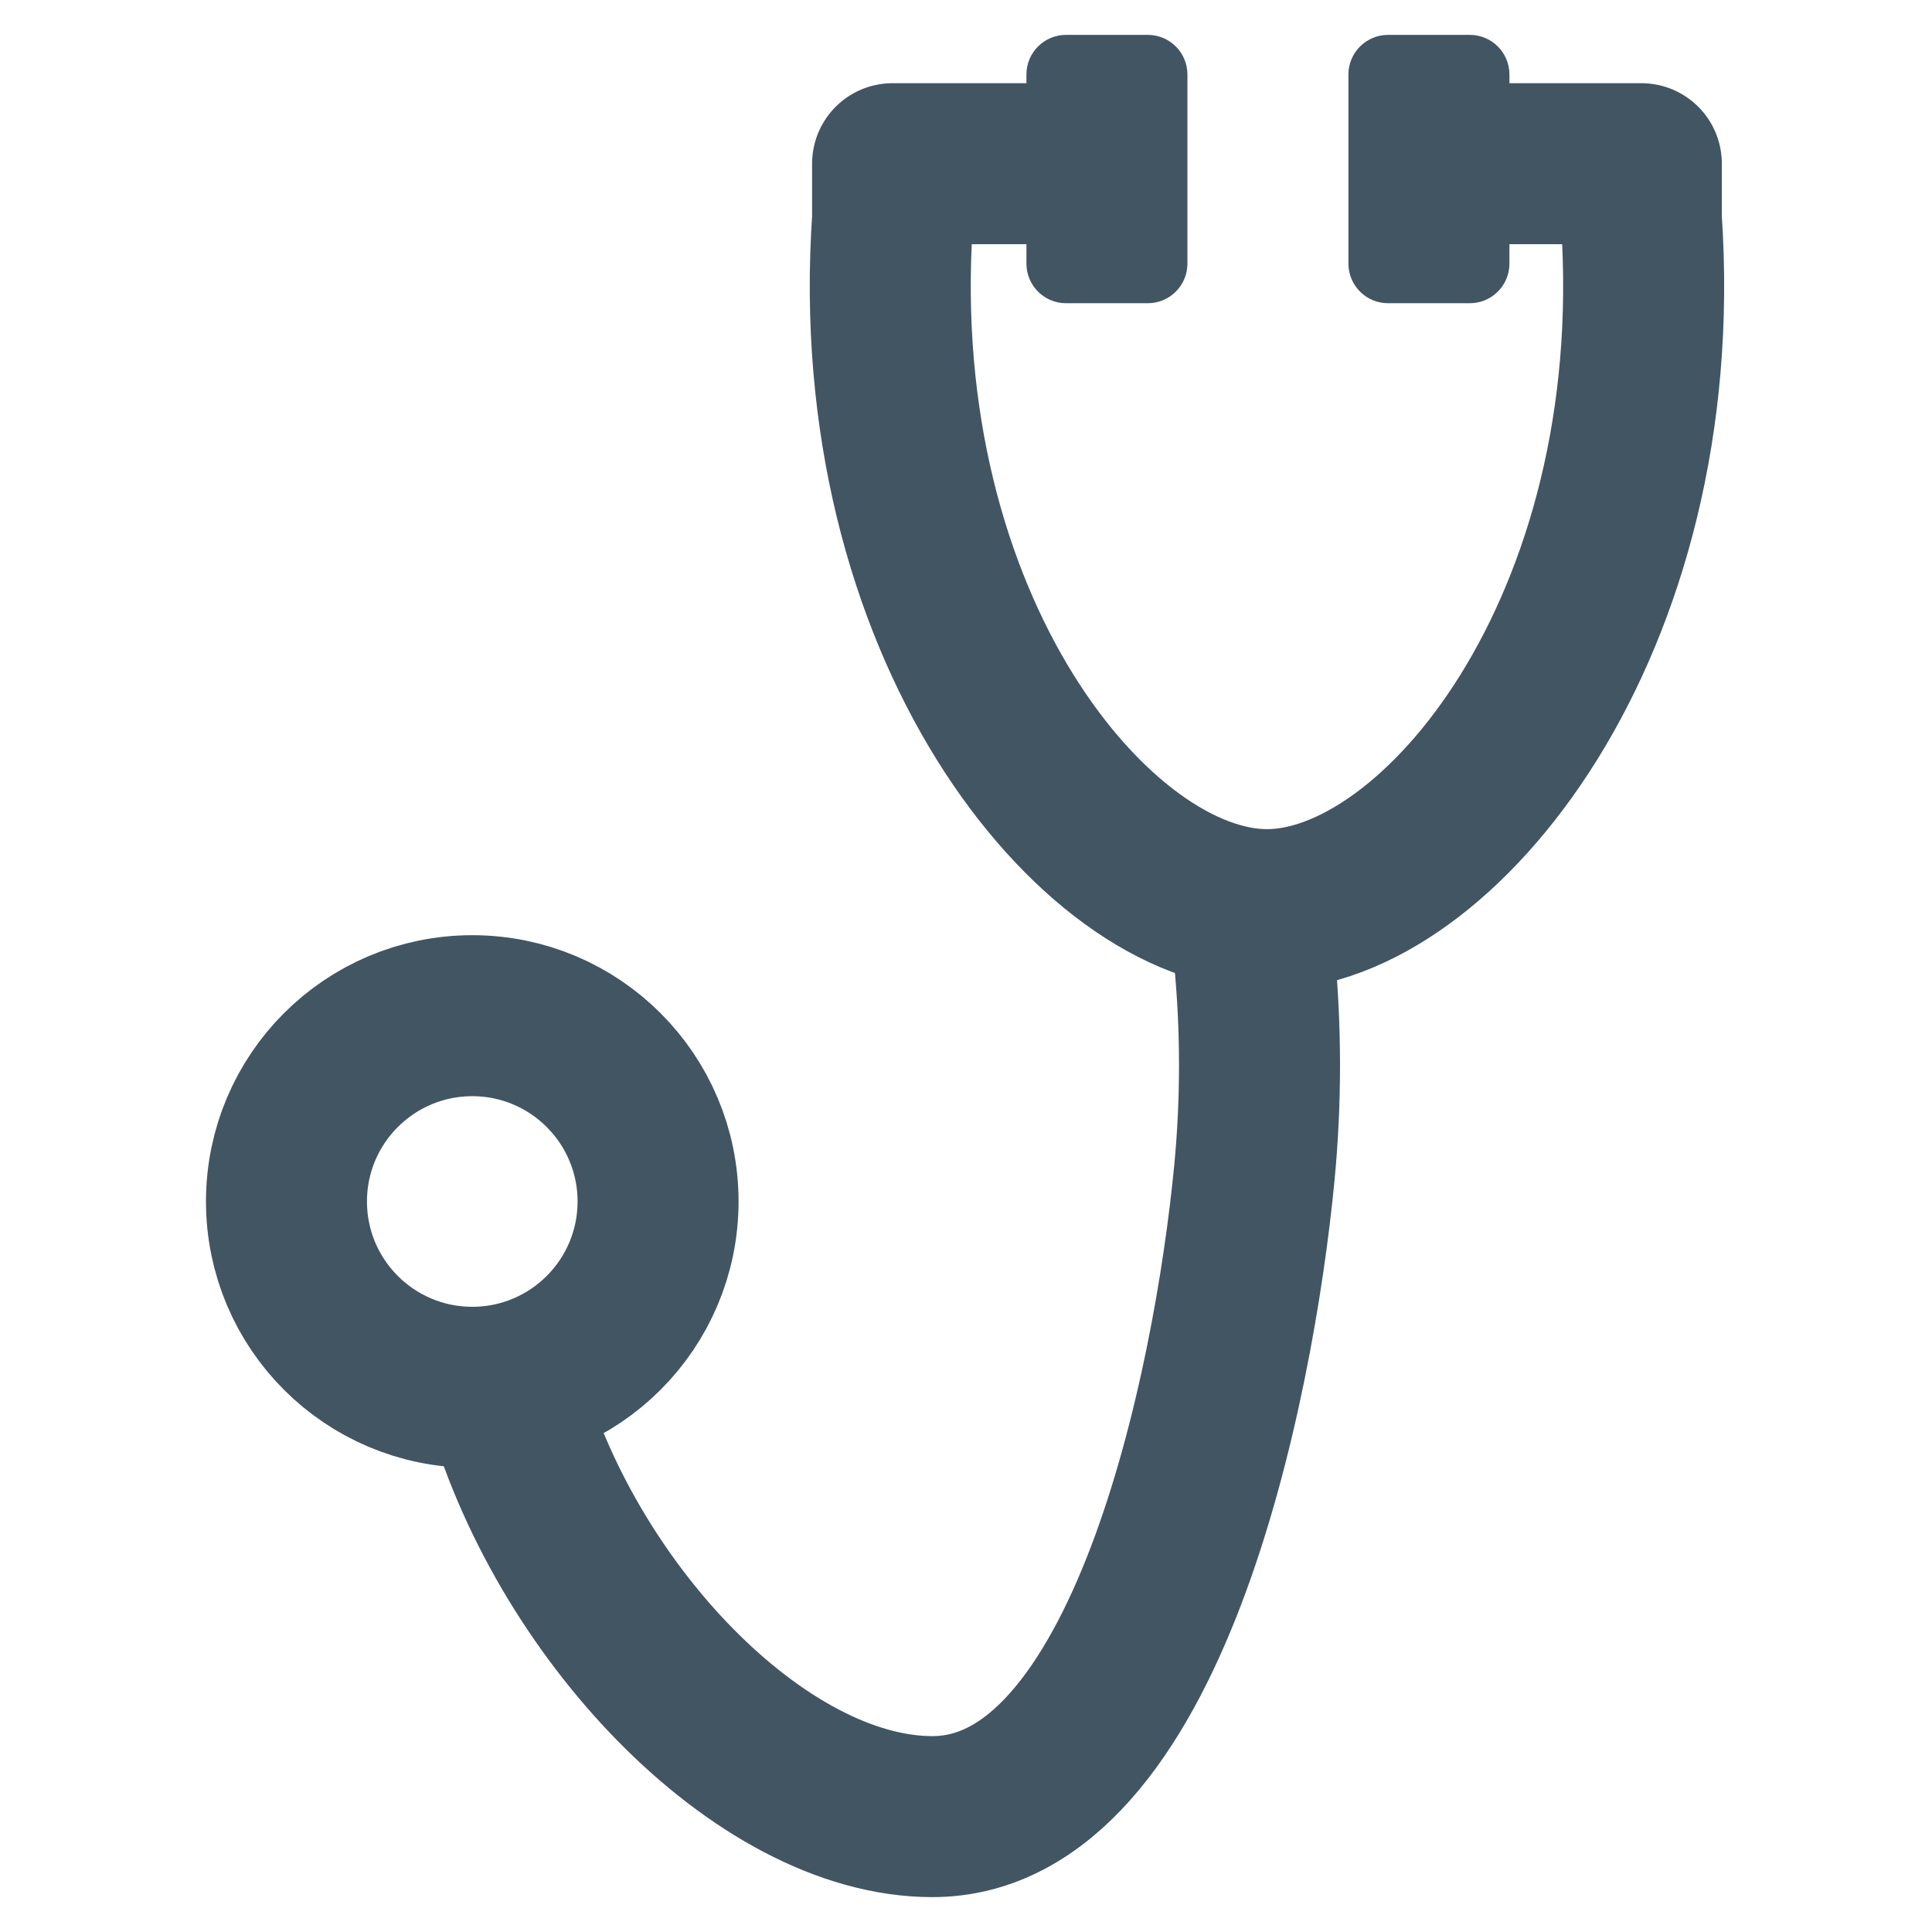
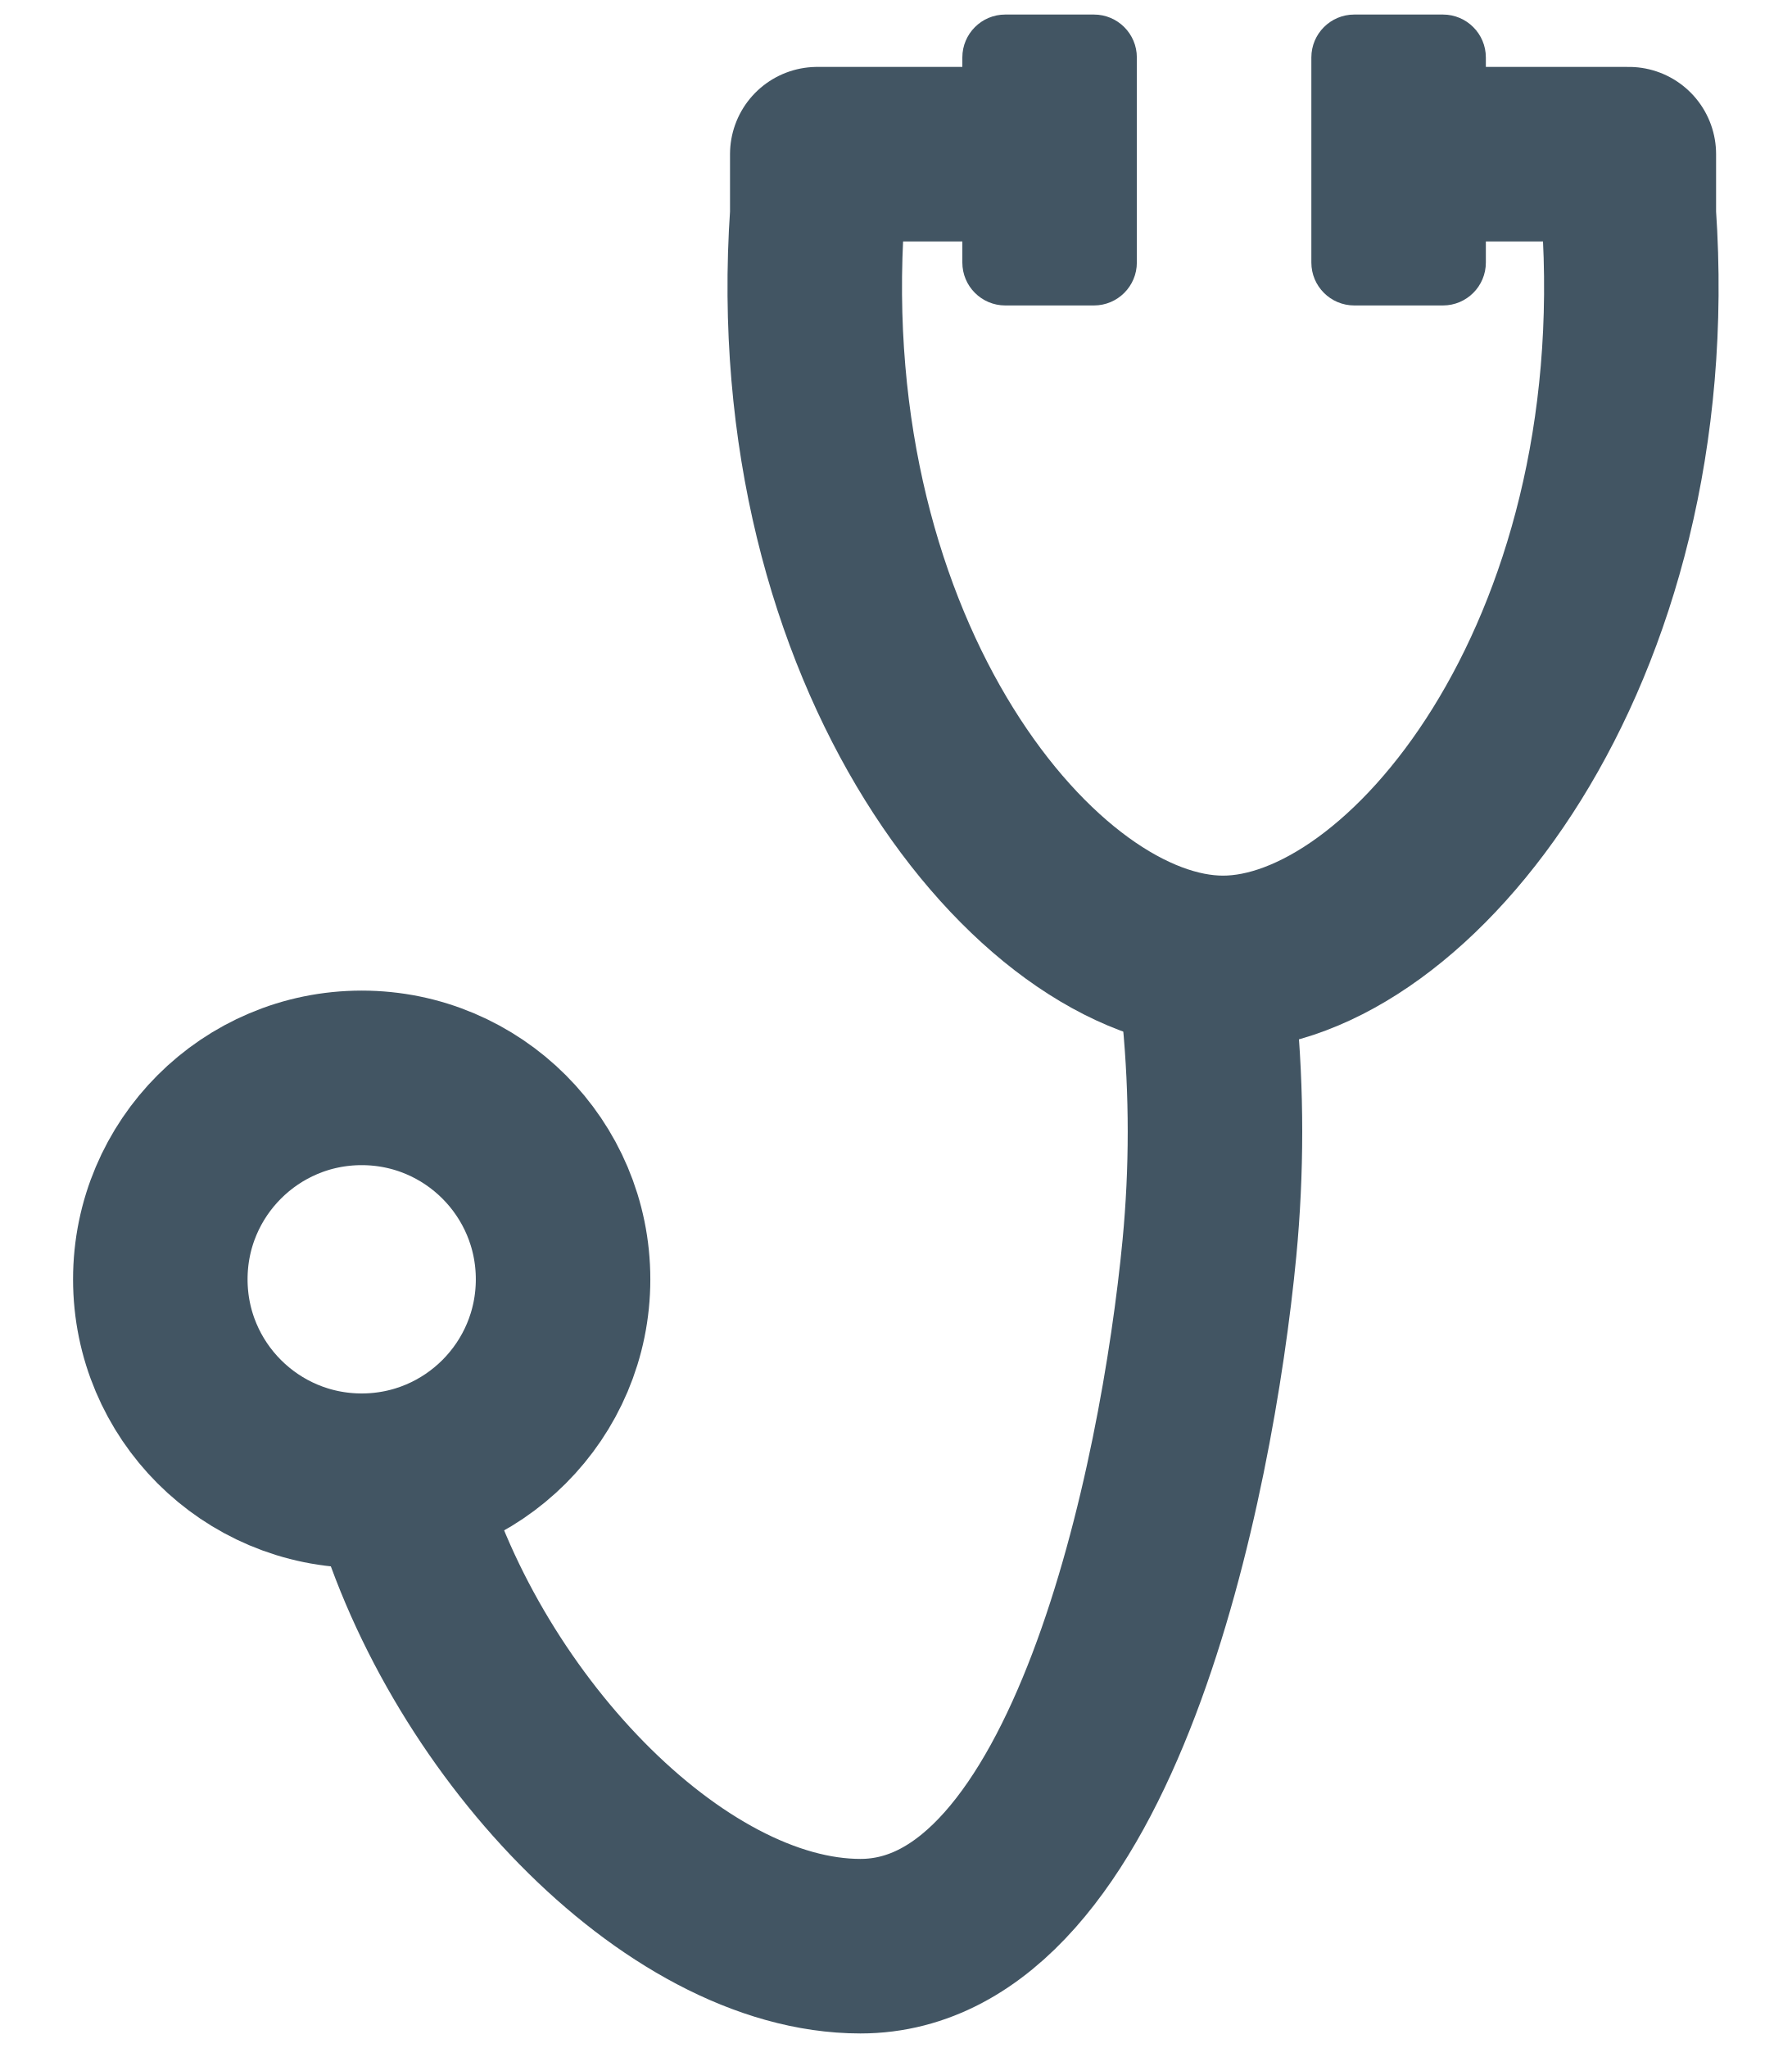
- <svg xmlns="http://www.w3.org/2000/svg" viewBox="0 0 18 18">
-   <path d="M9.944,1.525H8.316V2.04C8.055,5.834,10.207,8.475,11.804,8.475s3.749-2.641,3.488-6.435V1.525H13.548" style="fill:none;stroke:#425563;stroke-linejoin:round;stroke-width:1.5px" />
-   <rect x="9.563" y="0.325" width="1.5" height="2.5" rx="0.369" style="fill:#425563" />
-   <rect x="12.563" y="0.325" width="1.5" height="2.5" rx="0.369" style="fill:#425563" />
-   <circle cx="4.4" cy="11.194" r="1.731" style="fill:none;stroke:#425563;stroke-miterlimit:10;stroke-width:1.5px" />
-   <path d="M11.687,8.925a10.524,10.524,0,0,1,0,2c-.193,2.007-1,6-3,6-1.609,0-3.447-1.945-4-4" style="fill:none;stroke:#425563;stroke-linejoin:round;stroke-width:1.5px" />
+ <svg xmlns="http://www.w3.org/2000/svg" viewBox="0 0 15.4 17.6" width="28" height="32">
+   <path d="m8.653 1.325h-1.628v0.515c-0.261 3.794 1.891 6.435 3.488 6.435 1.596 0 3.749-2.641 3.488-6.435v-0.515h-1.744" fill="none" stroke="#425563" stroke-linejoin="round" stroke-width="1.5px" />
+   <rect x="8.272" y=".125" width="1.5" height="2.5" rx=".369" fill="#425563" />
+   <rect x="11.272" y=".125" width="1.5" height="2.5" rx=".369" fill="#425563" />
+   <circle cx="3.109" cy="10.994" r="1.731" fill="none" stroke="#425563" stroke-miterlimit="10" stroke-width="1.5px" />
+   <path d="m10.396 8.725a10.524 10.524 0 0 1 0 2c-0.193 2.007-1 6-3 6-1.609 0-3.447-1.945-4-4" fill="none" stroke="#425563" stroke-linejoin="round" stroke-width="1.5px" />
</svg>
